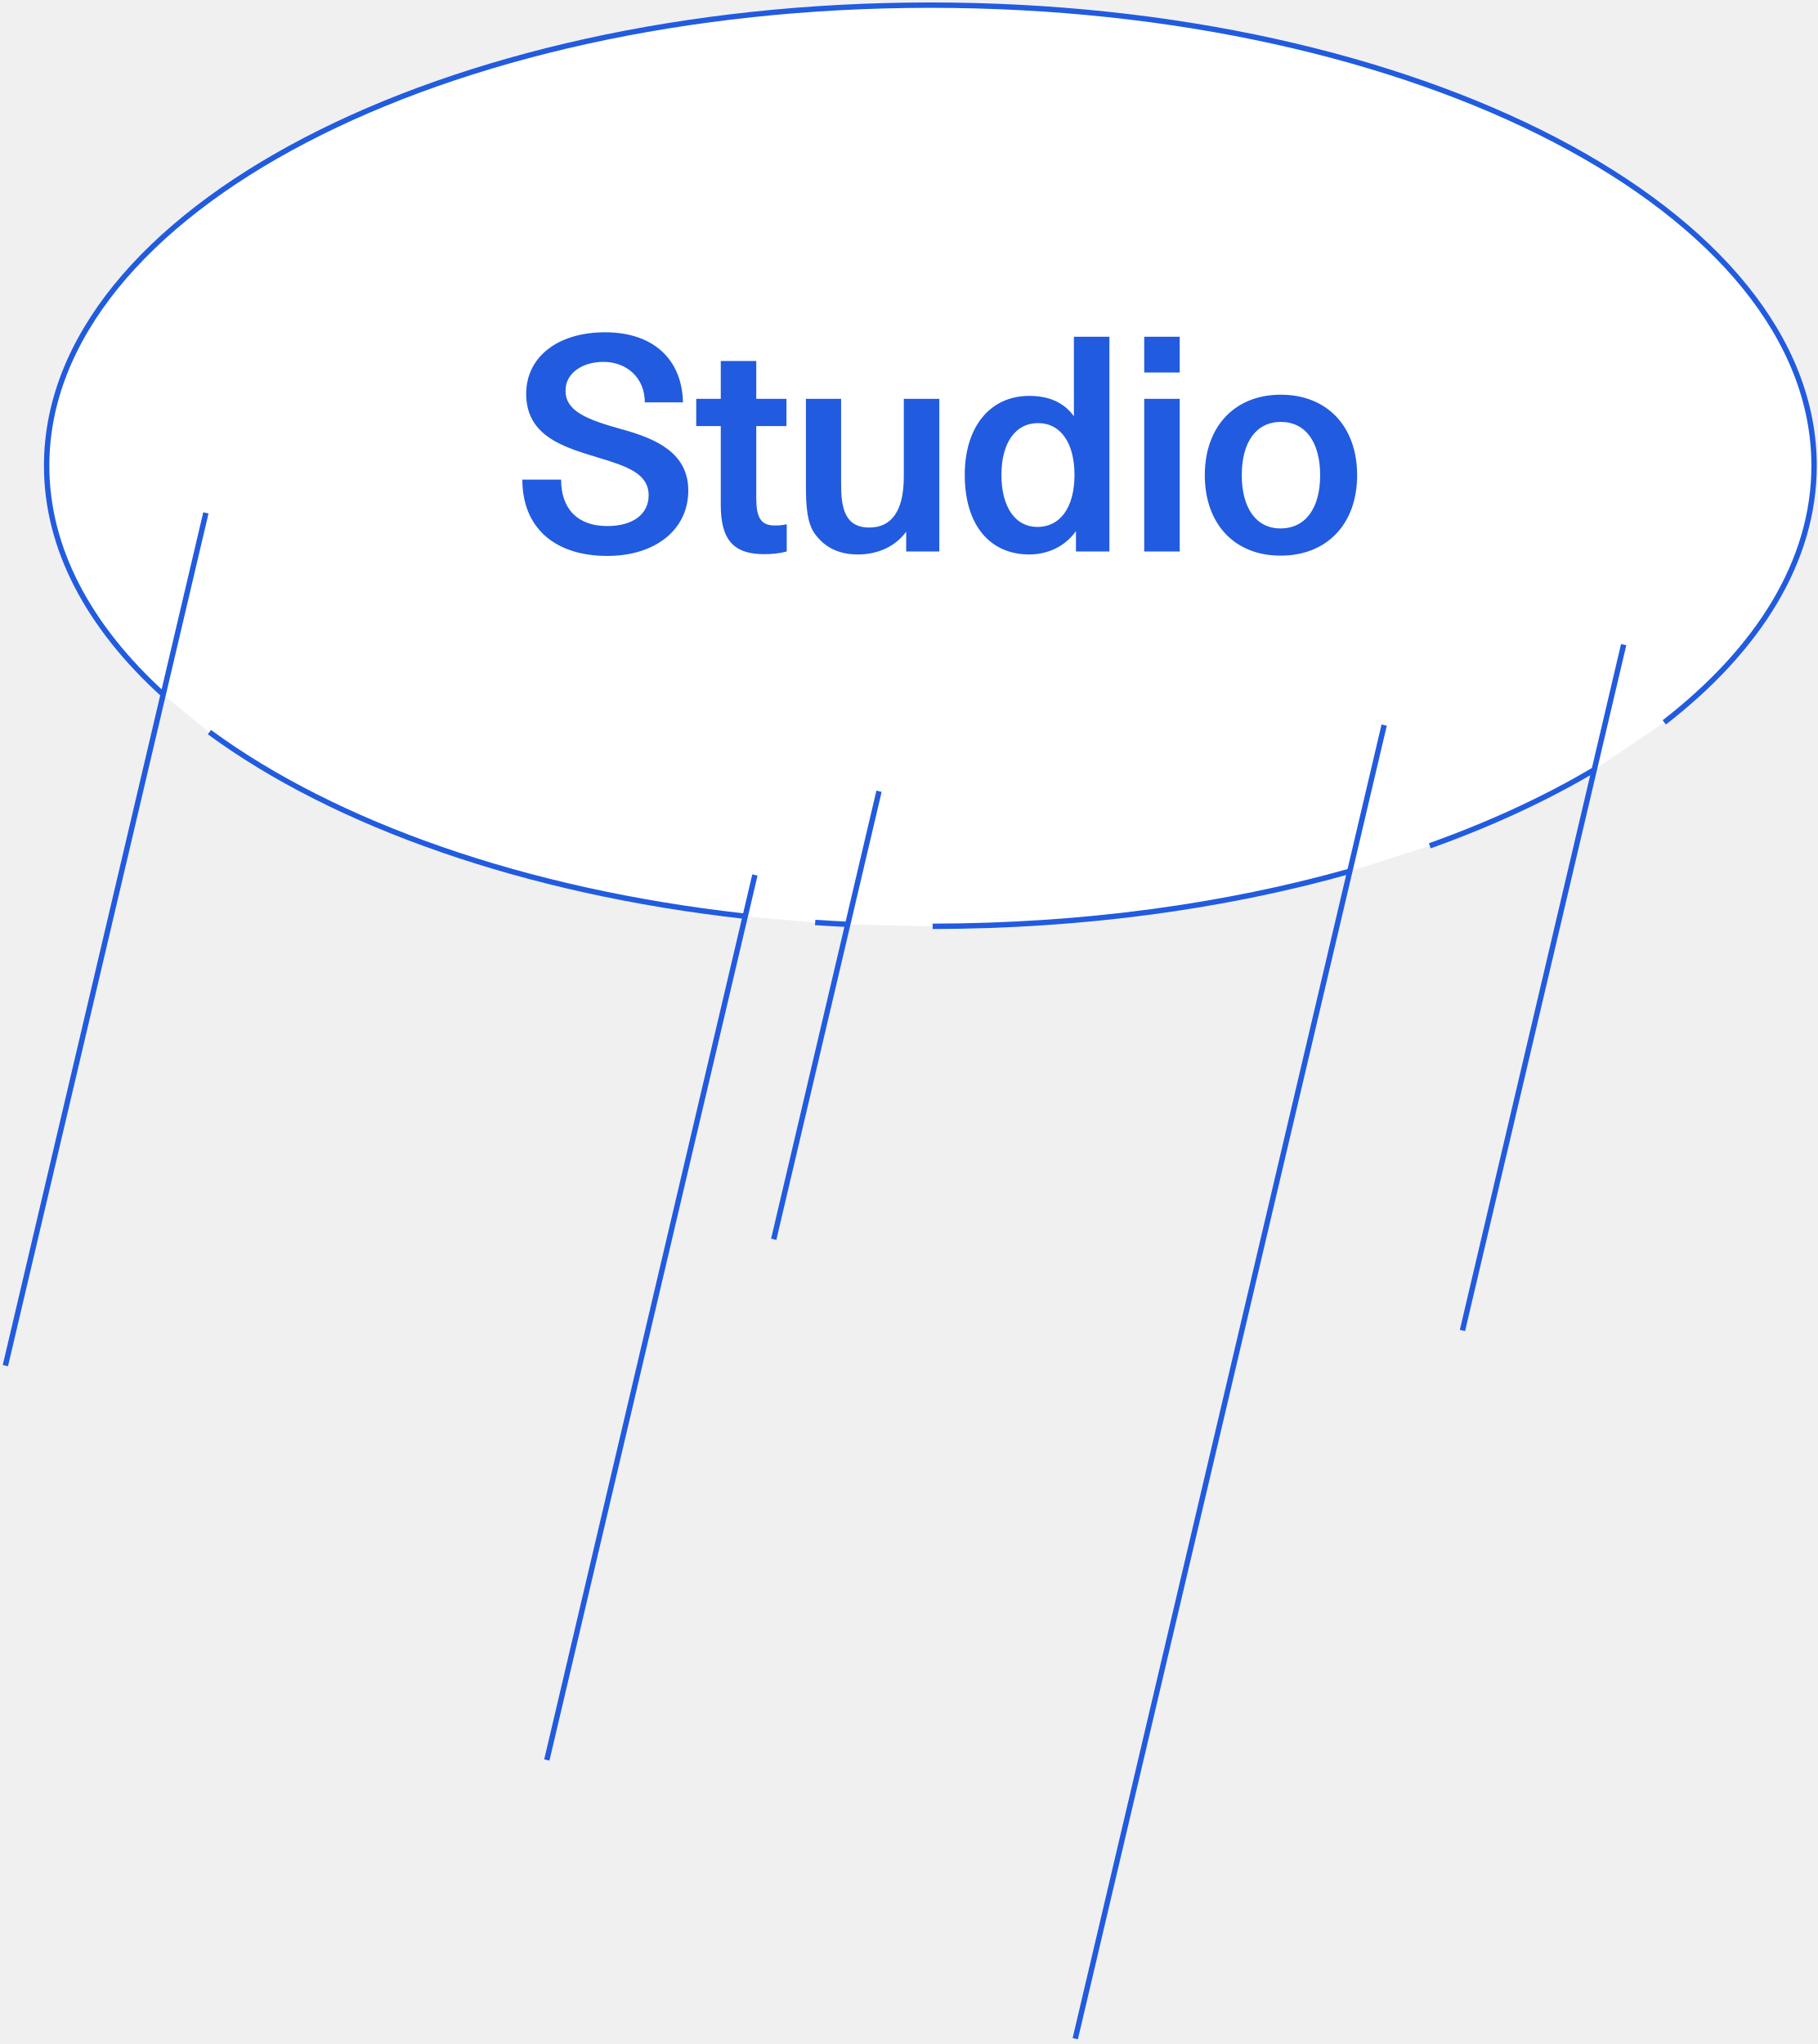
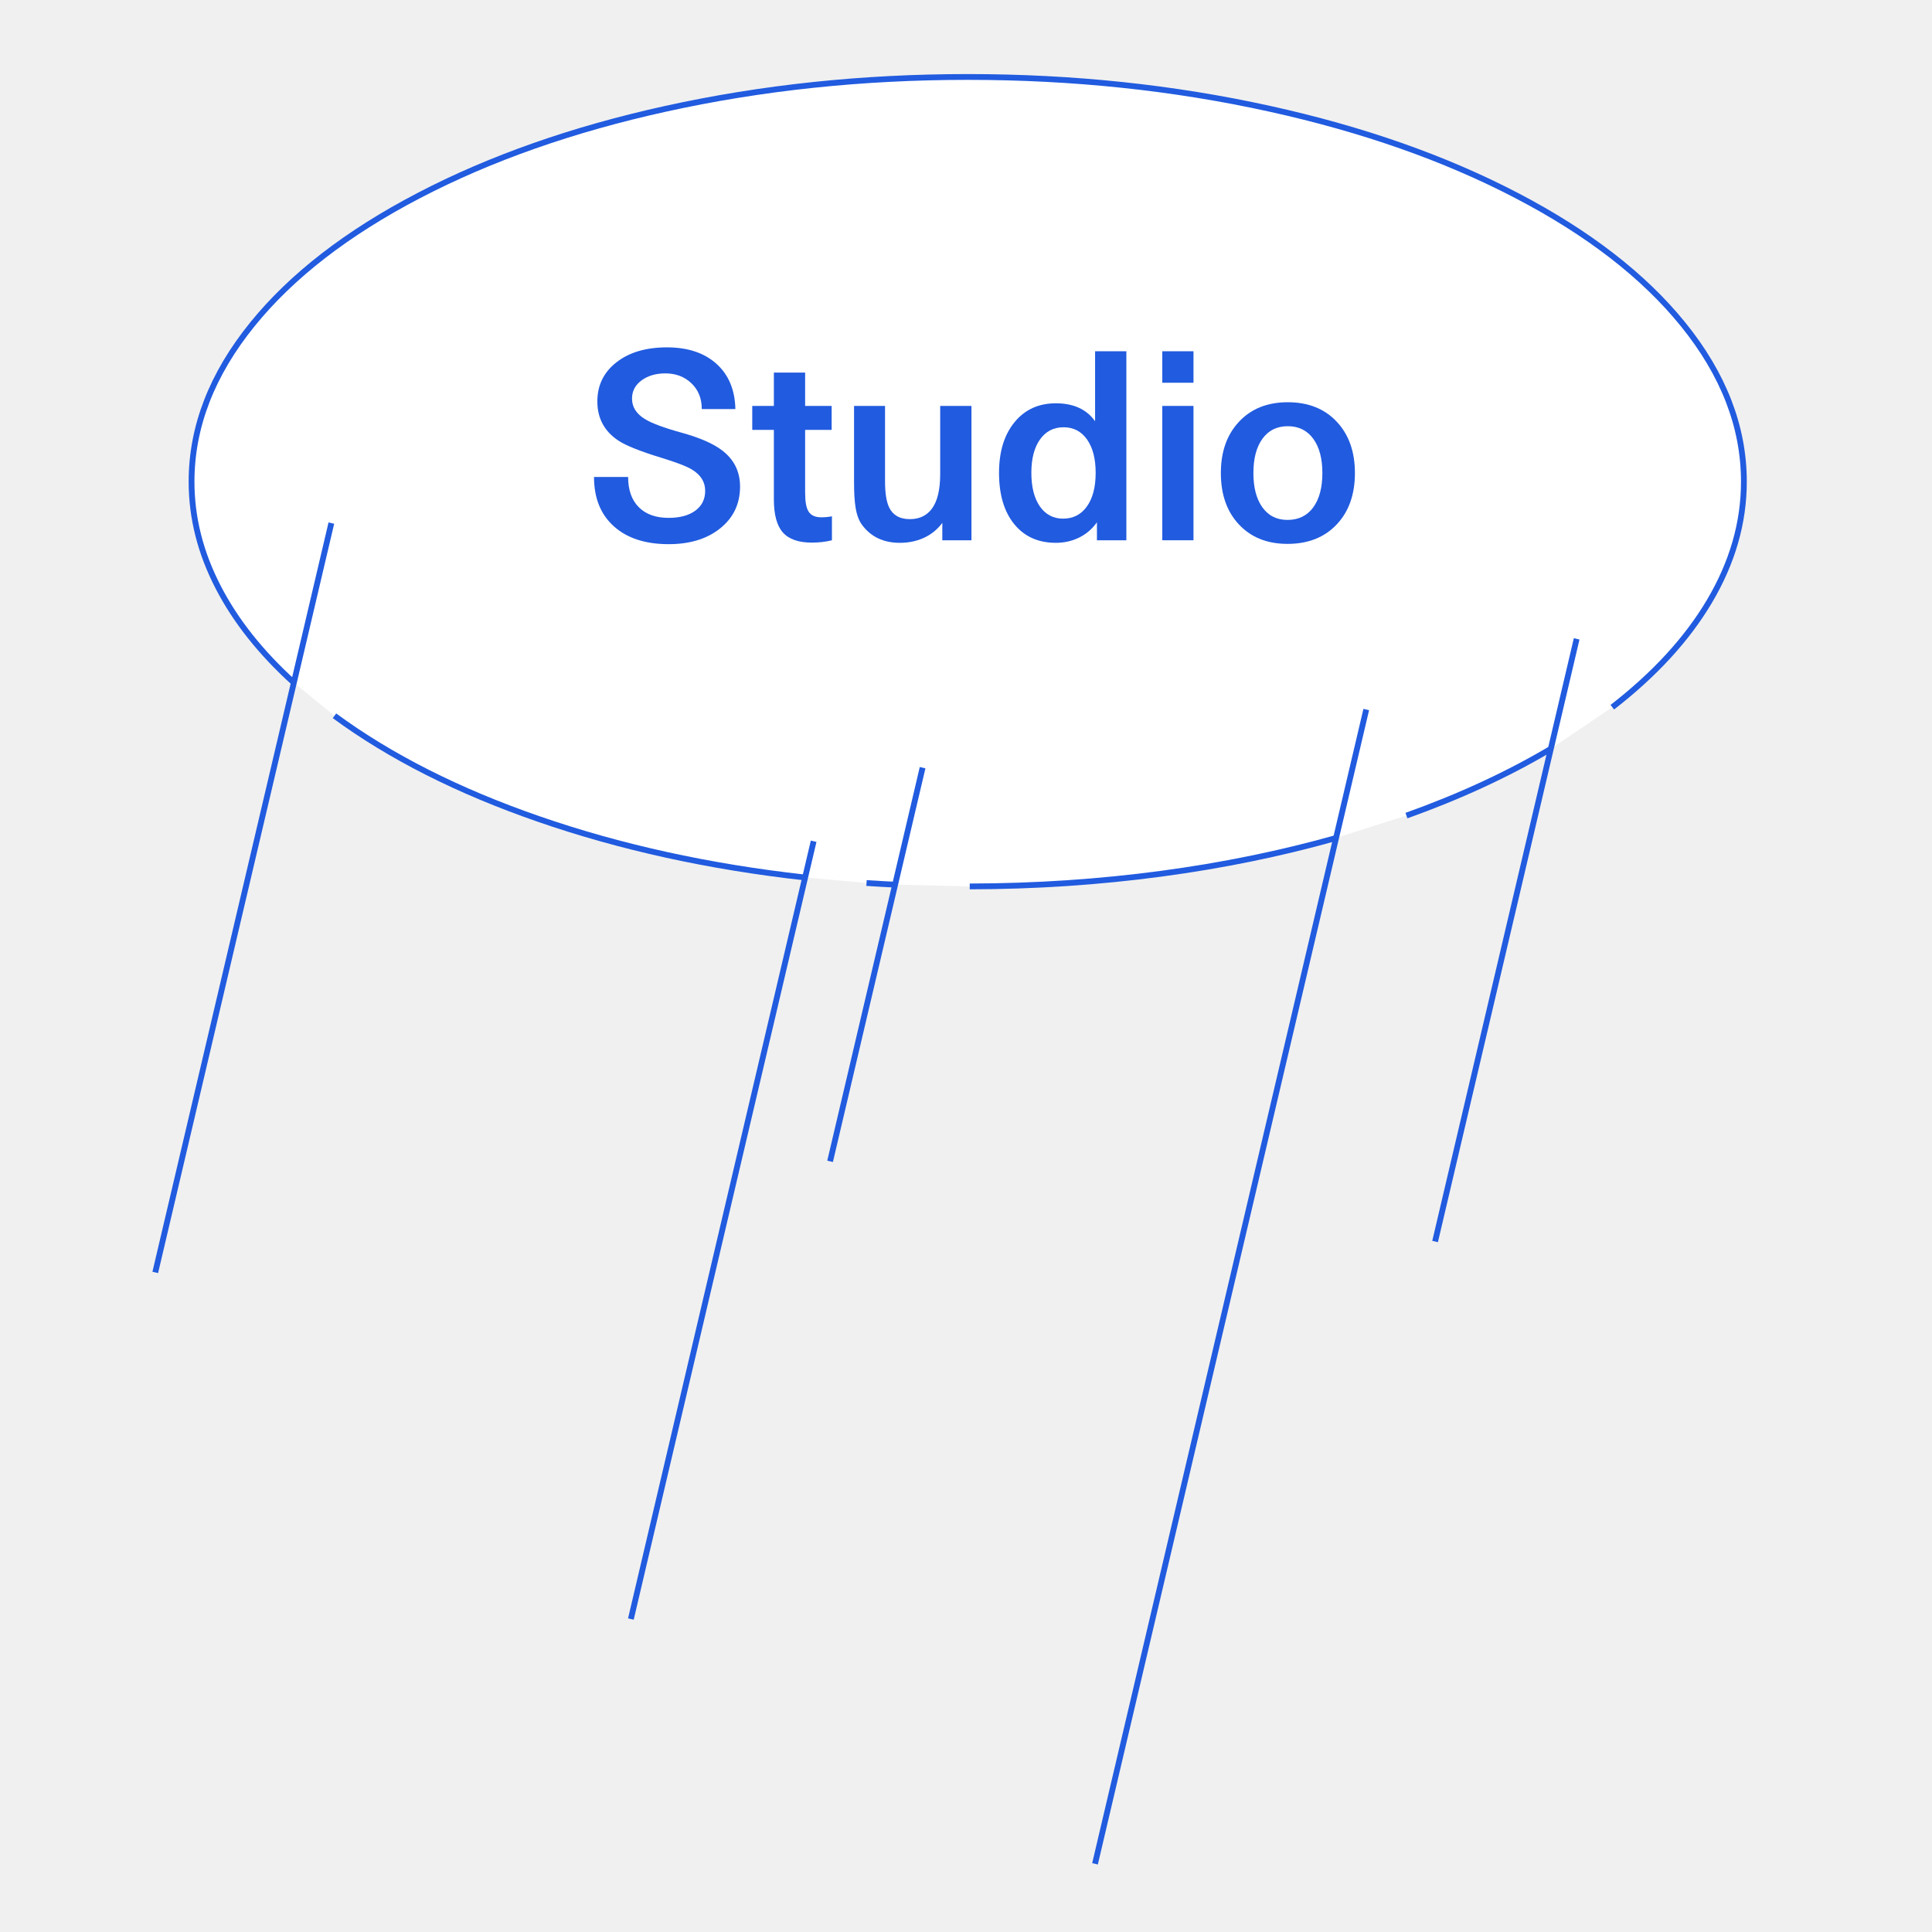
- <svg xmlns="http://www.w3.org/2000/svg" width="338" height="380" viewBox="0 0 338 380" fill="none">
-   <path class="studio-bg" d="M296.442 143.103C287.436 148.453 277.153 153.205 265.866 157.242L250.964 161.994C227.887 168.503 201.466 172.192 173.403 172.231L157.593 171.864C155.563 171.768 153.553 171.652 151.543 171.516L138.362 170.338C97.503 165.78 62.288 153.301 38.902 136.129L30.301 129.118C16.52 116.582 8.635 102.075 8.635 86.603C8.673 39.298 82.254 0.956 172.997 0.956C263.74 0.956 337.32 39.298 337.32 86.584C337.32 104.239 327.057 120.657 309.469 134.294L296.442 143.103Z" fill="white" />
-   <path d="M104.332 89.164H97.127C97.127 98.129 103.177 103.354 112.912 103.354C121.877 103.354 127.982 98.459 127.982 91.199C127.982 84.214 122.042 81.574 115.662 79.814C108.842 77.944 105.157 76.349 105.157 72.609C105.157 69.254 108.457 67.274 112.197 67.274C116.432 67.274 119.897 70.134 119.897 74.809H126.992C126.827 66.724 121.382 61.774 112.527 61.774C103.672 61.774 97.842 66.394 97.842 73.214C97.842 81.299 105.212 83.224 111.482 85.149C116.322 86.634 120.612 87.954 120.612 92.079C120.612 95.599 117.697 97.799 112.912 97.799C107.467 97.799 104.332 94.664 104.332 89.164ZM134.025 67.109V74.149H129.46V79.209H134.025V93.894C134.025 100.329 136.39 103.024 142.055 103.024C143.54 103.024 144.805 102.914 146.29 102.529V97.469C145.245 97.689 144.64 97.689 144.035 97.689C141.395 97.689 140.625 96.094 140.625 92.574V79.209H146.235V74.149H140.625V67.109H134.025ZM168.5 98.844V102.529H174.66V74.149H168.06V88.559C168.06 92.079 167.4 94.389 166.3 95.874C165.2 97.359 163.66 98.074 161.625 98.074C157.005 98.074 156.4 94.224 156.4 90.044V74.149H149.855V90.264C149.855 94.389 150.13 97.304 151.505 99.229C153.265 101.649 155.795 103.079 159.535 103.079C162.835 103.079 166.3 101.869 168.5 98.844ZM179.391 88.284C179.391 97.689 184.121 103.079 191.381 103.079C194.901 103.079 198.091 101.539 200.071 98.734V102.529H206.286V62.599H199.686V77.394C197.761 74.699 194.846 73.599 191.381 73.599C184.121 73.599 179.391 79.319 179.391 88.284ZM186.211 88.284C186.211 82.344 188.796 78.659 193.031 78.659C197.211 78.659 199.796 82.344 199.796 88.284C199.796 94.389 197.101 97.964 192.921 97.964C188.741 97.964 186.211 94.224 186.211 88.284ZM219.361 74.149H212.761V102.529H219.361V74.149ZM219.361 62.599H212.761V69.254H219.361V62.599ZM238.161 73.379C229.526 73.379 224.026 79.374 224.026 88.339C224.026 97.304 229.471 103.299 238.106 103.299C246.851 103.299 252.351 97.304 252.351 88.339C252.351 79.374 246.851 73.379 238.161 73.379ZM238.161 78.439C242.781 78.439 245.476 82.234 245.476 88.339C245.476 94.444 242.781 98.239 238.106 98.239C233.486 98.239 230.901 94.334 230.901 88.339C230.901 82.234 233.541 78.439 238.161 78.439Z" fill="#215BDF" />
-   <path d="M157.631 171.845C155.601 171.748 153.591 171.632 151.581 171.497" stroke="#215BDF" stroke-miterlimit="10" />
-   <path d="M250.984 161.974C227.906 168.483 201.486 172.173 173.422 172.211" stroke="#215BDF" stroke-miterlimit="10" />
-   <path d="M296.442 143.102C287.435 148.452 277.153 153.204 265.865 157.241" stroke="#215BDF" stroke-miterlimit="10" />
-   <path d="M30.339 129.098C16.558 116.562 8.673 102.056 8.673 86.584C8.673 39.298 82.253 0.956 172.996 0.956C263.739 0.956 337.32 39.298 337.32 86.584C337.32 104.239 327.057 120.657 309.468 134.294" stroke="#215BDF" stroke-miterlimit="10" />
-   <path d="M138.399 170.319C97.541 165.76 62.326 153.282 38.94 136.11" stroke="#215BDF" stroke-miterlimit="10" />
-   <path d="M38.283 95.353L1 253.88" stroke="#215BDF" stroke-miterlimit="10" />
-   <path d="M257.38 134.797L199.938 379.009" stroke="#215BDF" stroke-miterlimit="10" />
-   <path d="M140.372 162.669L101.678 327.203" stroke="#215BDF" stroke-miterlimit="10" />
-   <path d="M301.912 119.847L271.935 247.352" stroke="#215BDF" stroke-miterlimit="10" />
-   <path d="M163.449 147.102L143.87 230.392" stroke="#215BDF" stroke-miterlimit="10" />
+ <svg xmlns="http://www.w3.org/2000/svg" xmlns:xlink="http://www.w3.org/1999/xlink" version="1.1" preserveAspectRatio="none" x="0px" y="0px" width="1000px" height="1000px" viewBox="0 0 1000 1000">
+   <defs>
+     <g id="Layer1_0_MEMBER_0_MEMBER_0_MEMBER_0_FILL">
+       <path fill="#FFFFFF" stroke="none" d=" M -234.3 -2839.75 Q -209.9 -2880.85 -209.9 -2924.3 -209.9 -2982.35 -252.9 -3035.4 -294.45 -3086.65 -370.25 -3126.15 -446 -3165.65 -544.25 -3187.3 -645.95 -3209.75 -757.35 -3209.75 -868.7 -3209.75 -970.4 -3187.3 -1068.65 -3165.65 -1144.4 -3126.15 -1220.2 -3086.65 -1261.75 -3035.4 -1304.75 -2982.35 -1304.75 -2924.3 -1304.75 -2886.15 -1285.9 -2849.75 -1267.6 -2814.35 -1232.6 -2782.55 L -1203.95 -2759.2 Q -1144.95 -2715.85 -1060.1 -2686.45 -973.7 -2656.5 -872.6 -2645.2 L -828.7 -2641.25 Q -817.5 -2640.5 -808.55 -2640.1 L -755.9 -2638.85 Q -686.7 -2638.95 -620.5 -2647.85 -556.05 -2656.5 -497.55 -2673 L -447.9 -2688.8 Q -391.5 -2708.95 -346.05 -2735.9 L -302.7 -2765.25 Q -257.95 -2799.95 -234.3 -2839.75 Z" />
+     </g>
+     <g id="Layer1_0_MEMBER_1_MEMBER_0_FILL">
+       <path fill="#215BDF" stroke="none" d=" M -970.55 -3000.65 Q -959.65 -3000.65 -952.4 -2993.9 -944.85 -2986.9 -944.85 -2975.5 L -921.15 -2975.5 Q -921.6 -2995.8 -934.45 -3007.35 -947.3 -3019 -969.45 -3019 -991.6 -3019 -1005.05 -3008.45 -1018.5 -2997.95 -1018.5 -2980.85 -1018.5 -2963.05 -1003.6 -2953.2 -995.55 -2947.9 -972.95 -2941 -957.25 -2936.2 -951.65 -2932.75 -942.45 -2927.1 -942.45 -2917.85 -942.45 -2909 -949.3 -2903.9 -956.25 -2898.75 -968.2 -2898.75 -981.8 -2898.75 -989.3 -2906.3 -996.8 -2913.85 -996.8 -2927.6 L -1020.85 -2927.6 Q -1020.85 -2905.25 -1006.7 -2892.65 -992.7 -2880.2 -968.2 -2880.2 -945.7 -2880.2 -931.8 -2891.4 -917.85 -2902.65 -917.85 -2920.8 -917.85 -2936.65 -930.45 -2946.3 -939.75 -2953.45 -959 -2958.8 -977.75 -2963.95 -985.05 -2968.5 -994.05 -2974.05 -994.05 -2982.85 -994.05 -2990.95 -987 -2995.95 -980.35 -3000.65 -970.55 -3000.65 Z" />
+     </g>
+     <g id="Layer1_0_MEMBER_1_MEMBER_1_FILL">
+       <path fill="#215BDF" stroke="none" d=" M -894 -3001.2 L -894 -2977.7 -909.25 -2977.7 -909.25 -2960.8 -894 -2960.8 -894 -2911.8 Q -894 -2895.65 -887.7 -2888.5 -881.35 -2881.3 -867.2 -2881.3 -859.6 -2881.3 -853.05 -2882.95 L -853.05 -2899.85 Q -856.55 -2899.15 -860.6 -2899.15 -867 -2899.15 -869.55 -2903.25 -871.95 -2907.1 -871.95 -2916.2 L -871.95 -2960.8 -853.25 -2960.8 -853.25 -2977.7 -871.95 -2977.7 -871.95 -3001.2 -894 -3001.2 Z" />
+     </g>
+     <g id="Layer1_0_MEMBER_1_MEMBER_2_FILL">
+       <path fill="#215BDF" stroke="none" d=" M -754.65 -2977.7 L -776.7 -2977.7 -776.7 -2929.6 Q -776.7 -2913.15 -782.55 -2905.2 -788.05 -2897.85 -798.15 -2897.85 -808.65 -2897.85 -812.65 -2906 -815.6 -2912 -815.6 -2924.65 L -815.6 -2977.7 -837.45 -2977.7 -837.45 -2923.9 Q -837.45 -2912.55 -836.4 -2906.2 -835.2 -2898.5 -831.95 -2894 -822.6 -2881.15 -805.15 -2881.15 -796.25 -2881.15 -788.8 -2884.4 -780.45 -2888.05 -775.2 -2895.25 L -775.2 -2882.95 -754.65 -2882.95 -754.65 -2977.7 Z" />
+     </g>
+     <g id="Layer1_0_MEMBER_1_MEMBER_3_FILL">
+       <path fill="#215BDF" stroke="none" d=" M -724.25 -2894.05 Q -713.55 -2881.15 -695.15 -2881.15 -686.25 -2881.15 -678.7 -2884.85 -671.05 -2888.65 -666.15 -2895.65 L -666.15 -2882.95 -645.4 -2882.95 -645.4 -3016.25 -667.45 -3016.25 -667.45 -2966.9 Q -676.45 -2979.55 -695.15 -2979.55 -713.35 -2979.55 -724.25 -2966.25 -735.2 -2952.9 -735.2 -2930.5 -735.2 -2907.25 -724.25 -2894.05 M -673.1 -2954 Q -667.05 -2945.4 -667.05 -2930.5 -667.05 -2915.35 -673.3 -2906.7 -679.45 -2898.2 -690 -2898.2 -700.4 -2898.2 -706.45 -2906.9 -712.4 -2915.6 -712.4 -2930.5 -712.4 -2945.4 -706.35 -2954 -700.25 -2962.65 -689.65 -2962.65 -679.2 -2962.65 -673.1 -2954 Z" />
+     </g>
+     <g id="Layer1_0_MEMBER_1_MEMBER_4_FILL">
+       <path fill="#215BDF" stroke="none" d=" M -598.05 -2977.7 L -620.05 -2977.7 -620.05 -2882.95 -598.05 -2882.95 -598.05 -2977.7 M -620.05 -3016.25 L -620.05 -2994.05 -598.05 -2994.05 -598.05 -3016.25 -620.05 -3016.25 Z" />
+     </g>
+     <g id="Layer1_0_MEMBER_1_MEMBER_5_FILL">
+       <path fill="#215BDF" stroke="none" d=" M -566.05 -2894.15 Q -553.25 -2880.4 -531.75 -2880.4 -509.95 -2880.4 -497 -2894.15 -484.2 -2907.75 -484.2 -2930.35 -484.2 -2952.9 -497 -2966.55 -509.9 -2980.3 -531.55 -2980.3 -553.1 -2980.3 -565.95 -2966.55 -578.75 -2952.9 -578.75 -2930.35 -578.75 -2907.75 -566.05 -2894.15 M -513.55 -2954.5 Q -507.15 -2945.7 -507.15 -2930.35 -507.15 -2914.95 -513.6 -2906.15 -520.1 -2897.3 -531.75 -2897.3 -543.15 -2897.3 -549.55 -2906.3 -555.8 -2915.15 -555.8 -2930.35 -555.8 -2945.75 -549.45 -2954.5 -543.05 -2963.4 -531.55 -2963.4 -520.05 -2963.4 -513.55 -2954.5 Z" />
+     </g>
+     <path id="Layer1_0_MEMBER_0_MEMBER_1_MEMBER_0_1_STROKES" stroke="#215BDF" stroke-width="3" stroke-linejoin="miter" stroke-linecap="butt" stroke-miterlimit="10" fill="none" d=" M 463.266 457.866 Q 456.698 457.572 448.478 457.022" />
+     <path id="Layer1_0_MEMBER_0_MEMBER_1_MEMBER_1_1_STROKES" stroke="#215BDF" stroke-width="3" stroke-linejoin="miter" stroke-linecap="butt" stroke-miterlimit="10" fill="none" d=" M 691.505 433.721 Q 648.572 445.83 601.273 452.178 552.69 458.71 501.905 458.783" />
+     <path id="Layer1_0_MEMBER_0_MEMBER_1_MEMBER_2_1_STROKES" stroke="#215BDF" stroke-width="3" stroke-linejoin="miter" stroke-linecap="butt" stroke-miterlimit="10" fill="none" d=" M 802.689 387.559 Q 769.333 407.338 727.942 422.125" />
+     <path id="Layer1_0_MEMBER_0_MEMBER_1_MEMBER_3_1_STROKES" stroke="#215BDF" stroke-width="3" stroke-linejoin="miter" stroke-linecap="butt" stroke-miterlimit="10" fill="none" d=" M 152.061 353.324 Q 126.375 329.986 112.945 304.006 99.111 277.293 99.111 249.295 99.111 206.693 130.668 167.76 161.161 130.149 216.79 101.16 272.382 72.172 344.486 56.283 419.123 39.807 500.841 39.807 582.596 39.807 657.232 56.283 729.337 72.172 784.928 101.16 840.557 130.149 871.05 167.76 902.607 206.693 902.607 249.295 902.607 281.182 884.7 311.345 867.344 340.554 834.502 366.02" />
+     <path id="Layer1_0_MEMBER_0_MEMBER_1_MEMBER_4_1_STROKES" stroke="#215BDF" stroke-width="3" stroke-linejoin="miter" stroke-linecap="butt" stroke-miterlimit="10" fill="none" d=" M 416.26 454.123 Q 342.065 445.83 278.657 423.85 216.386 402.274 173.087 370.46" />
+     <path id="Layer1_0_MEMBER_0_MEMBER_1_MEMBER_5_1_STROKES" stroke="#215BDF" stroke-width="3" stroke-linejoin="miter" stroke-linecap="butt" stroke-miterlimit="10" fill="none" d=" M 171.473 270.725 L 80.324 658.584" />
+     <path id="Layer1_0_MEMBER_0_MEMBER_1_MEMBER_6_1_STROKES" stroke="#215BDF" stroke-width="3" stroke-linejoin="miter" stroke-linecap="butt" stroke-miterlimit="10" fill="none" d=" M 707.136 367.231 L 566.744 964.688" />
+     <path id="Layer1_0_MEMBER_0_MEMBER_1_MEMBER_7_1_STROKES" stroke="#215BDF" stroke-width="3" stroke-linejoin="miter" stroke-linecap="butt" stroke-miterlimit="10" fill="none" d=" M 421.104 435.409 L 326.506 837.982" />
+     <path id="Layer1_0_MEMBER_0_MEMBER_1_MEMBER_8_1_STROKES" stroke="#215BDF" stroke-width="3" stroke-linejoin="miter" stroke-linecap="butt" stroke-miterlimit="10" fill="none" d=" M 816.045 330.646 L 742.767 642.585" />
+     <path id="Layer1_0_MEMBER_0_MEMBER_1_MEMBER_9_1_STROKES" stroke="#215BDF" stroke-width="3" stroke-linejoin="miter" stroke-linecap="butt" stroke-miterlimit="10" fill="none" d=" M 477.503 397.32 L 429.617 601.084" />
+   </defs>
+   <g transform="matrix( 0.7338867, 0, 0, 0.7338867, 1056.65,2395.4) ">
+     <use xlink:href="#Layer1_0_MEMBER_0_MEMBER_0_MEMBER_0_FILL" />
+   </g>
+   <g transform="matrix( 0.7338867, 0, 0, 0.7338867, 1056.65,2395.4) ">
+     <use xlink:href="#Layer1_0_MEMBER_0_MEMBER_1_MEMBER_0_1_STROKES" transform="matrix( 1.362595, 0, 0, 1.362595, -1439.75,-3263.95) " />
+   </g>
+   <g transform="matrix( 0.7338867, 0, 0, 0.7338867, 1056.65,2395.4) ">
+     <use xlink:href="#Layer1_0_MEMBER_0_MEMBER_1_MEMBER_1_1_STROKES" transform="matrix( 1.362595, 0, 0, 1.362595, -1439.75,-3263.95) " />
+   </g>
+   <g transform="matrix( 0.7338867, 0, 0, 0.7338867, 1056.65,2395.4) ">
+     <use xlink:href="#Layer1_0_MEMBER_0_MEMBER_1_MEMBER_2_1_STROKES" transform="matrix( 1.362595, 0, 0, 1.362595, -1439.75,-3263.95) " />
+   </g>
+   <g transform="matrix( 0.7338867, 0, 0, 0.7338867, 1056.65,2395.4) ">
+     <use xlink:href="#Layer1_0_MEMBER_0_MEMBER_1_MEMBER_3_1_STROKES" transform="matrix( 1.362595, 0, 0, 1.362595, -1439.75,-3263.95) " />
+   </g>
+   <g transform="matrix( 0.7338867, 0, 0, 0.7338867, 1056.65,2395.4) ">
+     <use xlink:href="#Layer1_0_MEMBER_0_MEMBER_1_MEMBER_4_1_STROKES" transform="matrix( 1.362595, 0, 0, 1.362595, -1439.75,-3263.95) " />
+   </g>
+   <g transform="matrix( 0.7338867, 0, 0, 0.7338867, 1056.65,2395.4) ">
+     <use xlink:href="#Layer1_0_MEMBER_0_MEMBER_1_MEMBER_5_1_STROKES" transform="matrix( 1.362595, 0, 0, 1.362595, -1439.75,-3263.95) " />
+   </g>
+   <g transform="matrix( 0.7338867, 0, 0, 0.7338867, 1056.65,2395.4) ">
+     <use xlink:href="#Layer1_0_MEMBER_0_MEMBER_1_MEMBER_6_1_STROKES" transform="matrix( 1.362595, 0, 0, 1.362595, -1439.75,-3263.95) " />
+   </g>
+   <g transform="matrix( 0.7338867, 0, 0, 0.7338867, 1056.65,2395.4) ">
+     <use xlink:href="#Layer1_0_MEMBER_0_MEMBER_1_MEMBER_7_1_STROKES" transform="matrix( 1.362595, 0, 0, 1.362595, -1439.75,-3263.95) " />
+   </g>
+   <g transform="matrix( 0.7338867, 0, 0, 0.7338867, 1056.65,2395.4) ">
+     <use xlink:href="#Layer1_0_MEMBER_0_MEMBER_1_MEMBER_8_1_STROKES" transform="matrix( 1.362595, 0, 0, 1.362595, -1439.75,-3263.95) " />
+   </g>
+   <g transform="matrix( 0.7338867, 0, 0, 0.7338867, 1056.65,2395.4) ">
+     <use xlink:href="#Layer1_0_MEMBER_0_MEMBER_1_MEMBER_9_1_STROKES" transform="matrix( 1.362595, 0, 0, 1.362595, -1439.75,-3263.95) " />
+   </g>
+   <g transform="matrix( 0.7338867, 0, 0, 0.7338867, 1056.65,2395.4) ">
+     <use xlink:href="#Layer1_0_MEMBER_1_MEMBER_0_FILL" />
+   </g>
+   <g transform="matrix( 0.7338867, 0, 0, 0.7338867, 1056.65,2395.4) ">
+     <use xlink:href="#Layer1_0_MEMBER_1_MEMBER_1_FILL" />
+   </g>
+   <g transform="matrix( 0.7338867, 0, 0, 0.7338867, 1056.65,2395.4) ">
+     <use xlink:href="#Layer1_0_MEMBER_1_MEMBER_2_FILL" />
+   </g>
+   <g transform="matrix( 0.7338867, 0, 0, 0.7338867, 1056.65,2395.4) ">
+     <use xlink:href="#Layer1_0_MEMBER_1_MEMBER_3_FILL" />
+   </g>
+   <g transform="matrix( 0.7338867, 0, 0, 0.7338867, 1056.65,2395.4) ">
+     <use xlink:href="#Layer1_0_MEMBER_1_MEMBER_4_FILL" />
+   </g>
+   <g transform="matrix( 0.7338867, 0, 0, 0.7338867, 1056.65,2395.4) ">
+     <use xlink:href="#Layer1_0_MEMBER_1_MEMBER_5_FILL" />
+   </g>
</svg>
